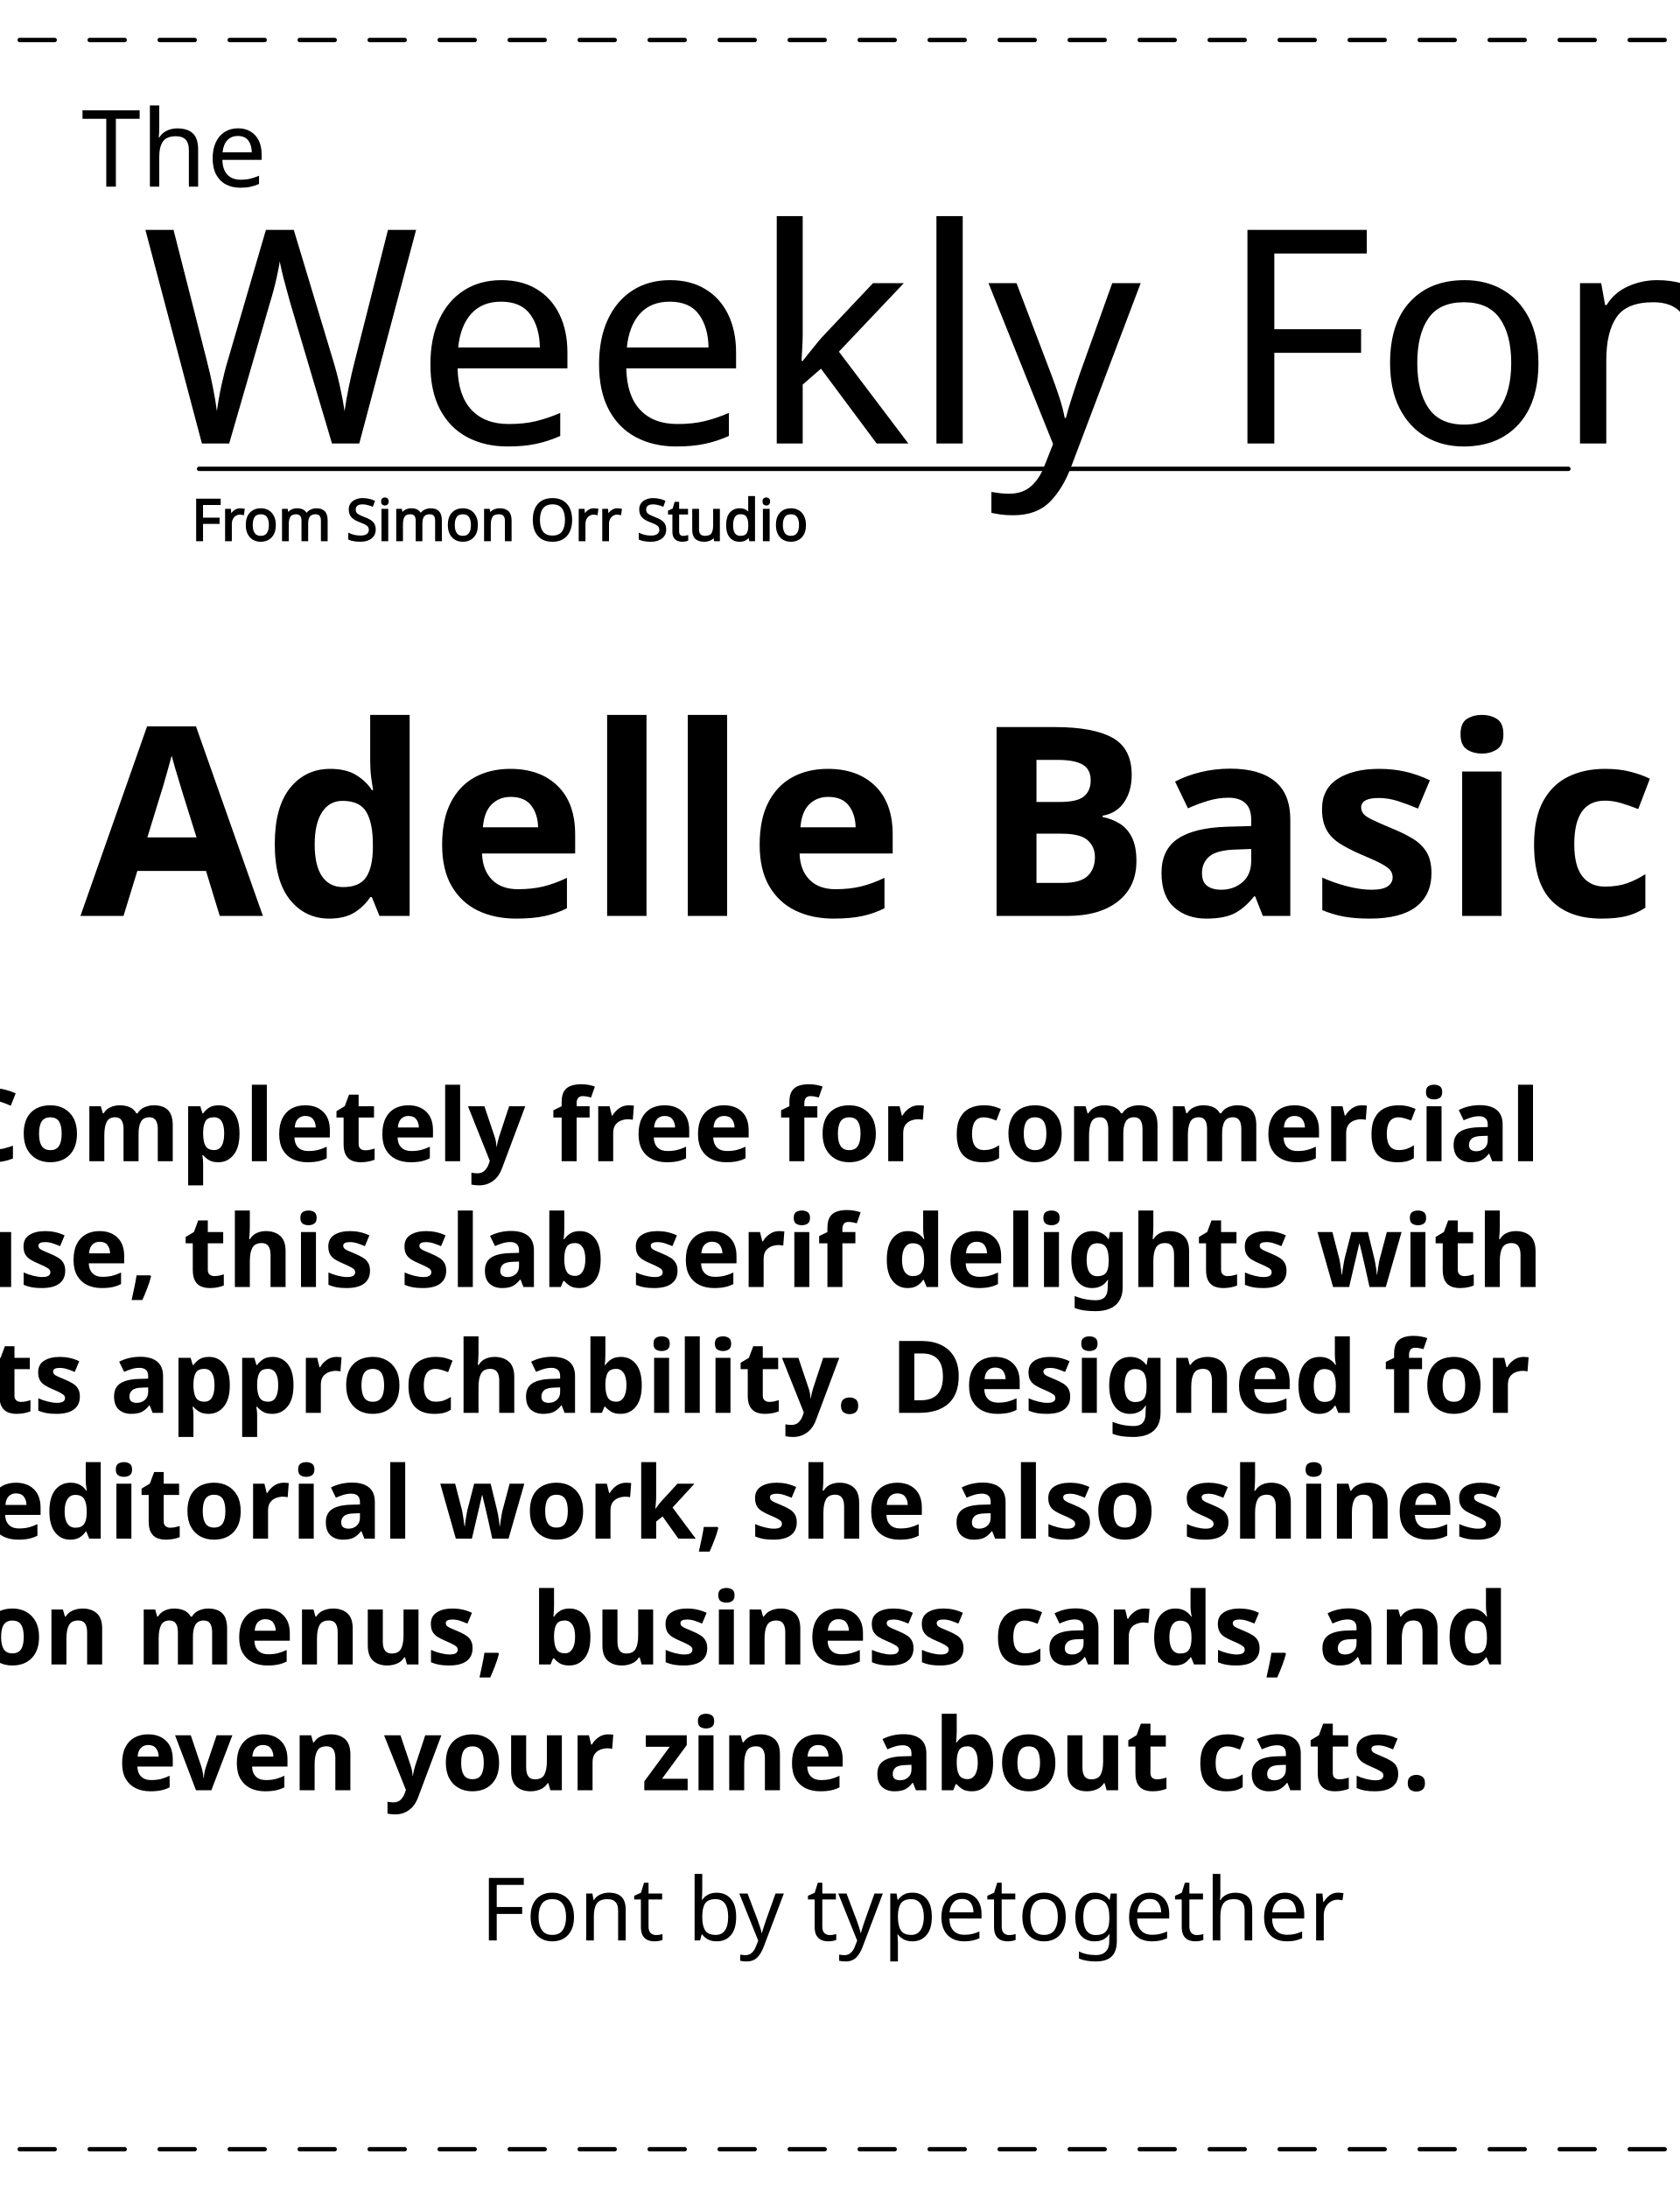
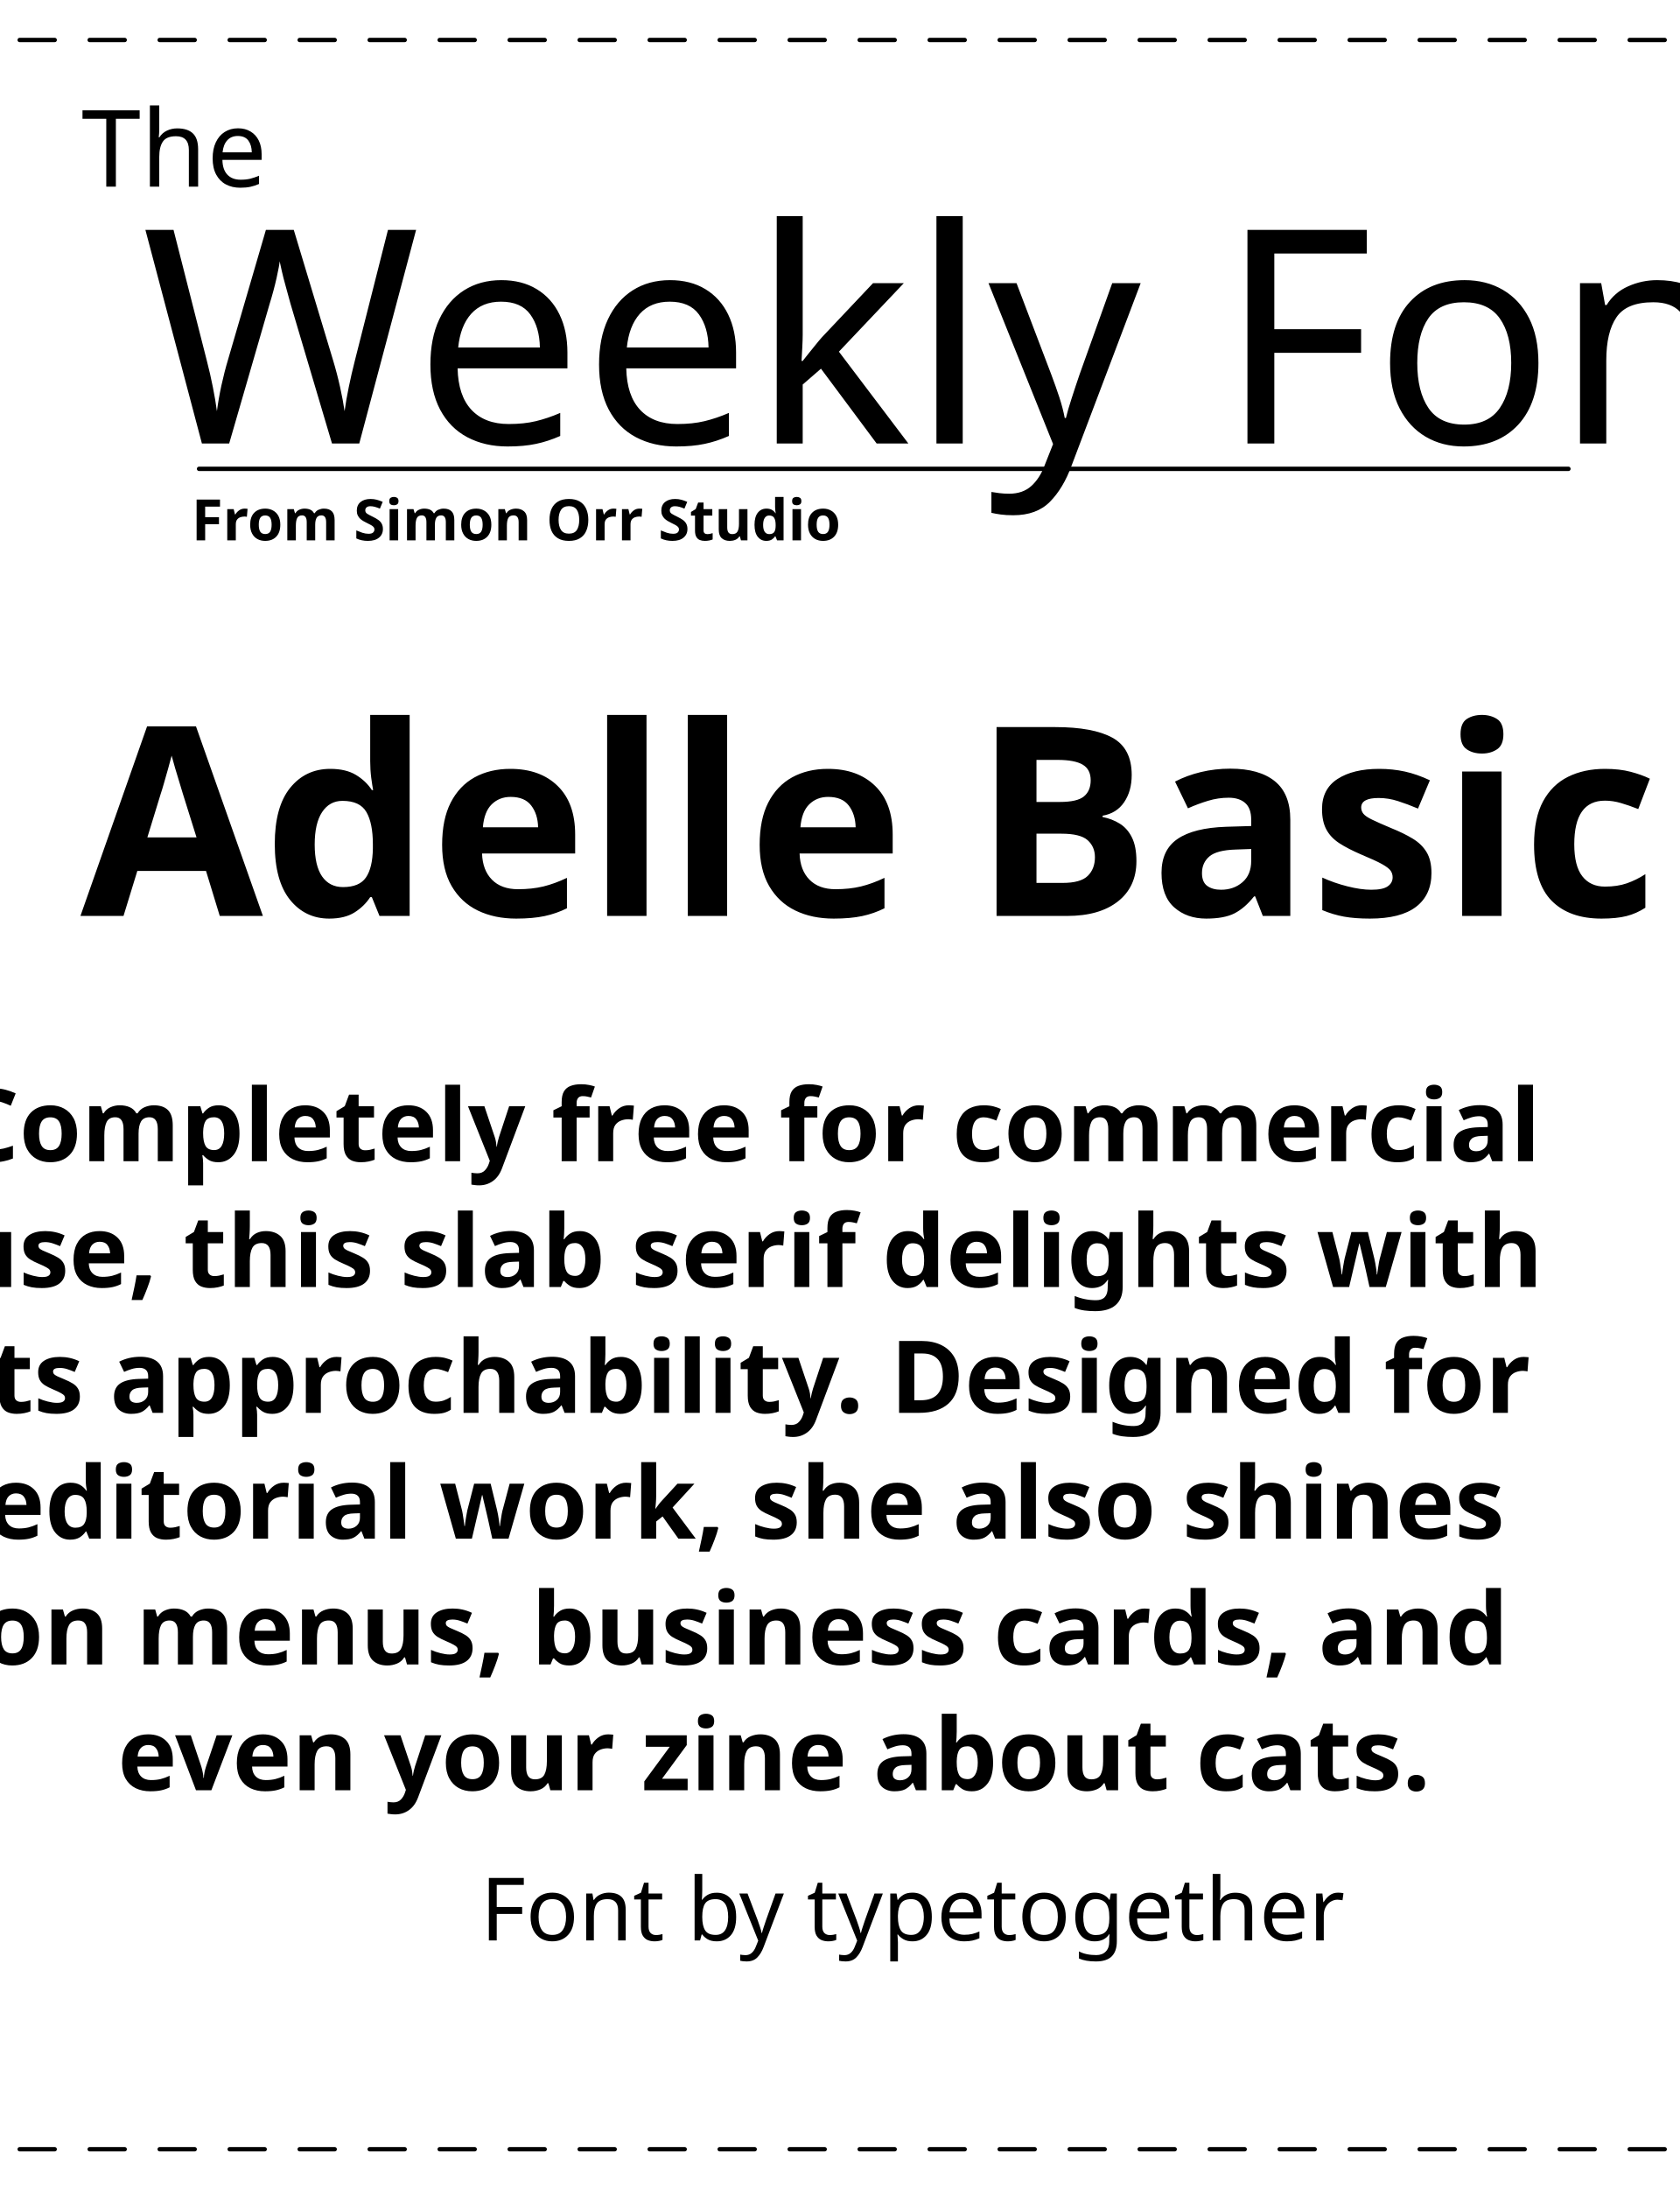
<svg xmlns="http://www.w3.org/2000/svg" width="384" height="500" id="svg2" version="1.1">
  <defs id="defs4" />
  <g transform="translate(0,-552.3622)" id="layer1">
    <flowRoot style="fill:black;stroke:none;stroke-opacity:1;stroke-width:1px;stroke-linejoin:miter;stroke-linecap:butt;fill-opacity:1;font-family:Museo Slab;font-style:normal;font-weight:normal;font-size:72px;line-height:125%;letter-spacing:0px;word-spacing:0px;-inkscape-font-specification:Museo Slab;font-stretch:normal;font-variant:normal" id="flowRoot2995" xml:space="preserve">
      <flowRegion id="flowRegion2997">
        <rect y="-110" x="-95" height="234" width="190" id="rect2999" />
      </flowRegion>
      <flowPara id="flowPara3001" />
    </flowRoot>
    <path transform="matrix(1,0,0,1,0,0)" id="path3804" d="M4.5 561.5L388.5 561.5" style="stroke-linejoin:round;stroke-opacity:1;stroke-dashoffset:0;stroke:#000000;stroke-linecap:round;stroke-miterlimit:4;stroke-dasharray:8, 8;stroke-width:1.0;fill:none" />
    <text id="text3808" y="761.672" x="18.385" style="font-size:60.433px;font-style:normal;font-variant:normal;font-weight:bold;font-stretch:normal;line-height:125%;letter-spacing:0px;word-spacing:0px;fill:#000000;fill-opacity:1;stroke:none;font-family:Adelle Basic;-inkscape-font-specification:Adelle Basic Bold" xml:space="preserve">
      <tspan y="761.672" x="18.385" id="tspan3810">Adelle Basic</tspan>
    </text>
    <text id="text3812" y="817.723" x="191.9" style="font-size:23px;font-style:normal;font-variant:normal;font-weight:bold;font-stretch:normal;text-align:center;line-height:125%;letter-spacing:0px;word-spacing:0px;text-anchor:middle;fill:#000000;fill-opacity:1;stroke:none;font-family:Adelle Basic;-inkscape-font-specification:Adelle Basic Bold" xml:space="preserve">
      <tspan style="font-size:23px" y="817.723" x="191.9" id="tspan3814">Completely free for commercial</tspan>
      <tspan style="font-size:23px" id="tspan3816" y="846.473" x="191.9">use, this slab serif delights with</tspan>
      <tspan style="font-size:23px" id="tspan3822" y="875.223" x="194.213">its approchability. Designed for </tspan>
      <tspan style="font-size:23px" id="tspan3856" y="903.973" x="194.213">editorial work, she also shines </tspan>
      <tspan style="font-size:23px" id="tspan3038" y="932.723" x="194.213">on menus, business cards, and </tspan>
      <tspan id="tspan3852" style="font-size:23px" y="961.473" x="191.9">even your zine about cats.</tspan>
    </text>
    <text transform="translate(0,552.3622)" id="text3838" y="122.405" x="250.316" style="font-size:32px;font-style:normal;font-variant:normal;font-weight:normal;font-stretch:normal;line-height:125%;letter-spacing:0px;word-spacing:0px;fill:#000000;fill-opacity:1;stroke:none;font-family:Museo Slab;-inkscape-font-specification:Museo Slab" xml:space="preserve">
      <tspan y="122.405" x="250.316" id="tspan3840" />
    </text>
    <text transform="translate(0,552.3622)" id="text3842" y="136.547" x="240.416" style="font-size:32px;font-style:normal;font-variant:normal;font-weight:normal;font-stretch:normal;line-height:125%;letter-spacing:0px;word-spacing:0px;fill:#000000;fill-opacity:1;stroke:none;font-family:Museo Slab;-inkscape-font-specification:Museo Slab" xml:space="preserve">
      <tspan y="136.547" x="240.416" id="tspan3844" />
    </text>
    <path transform="matrix(1,0,0,1,0,0)" style="stroke-linejoin:round;stroke-opacity:1;stroke-dashoffset:0;stroke:#000000;stroke-linecap:round;stroke-miterlimit:4;stroke-dasharray:8, 8;stroke-width:1.0;fill:none" d="M4.5 1043.5L388.5 1043.5" id="path3852" />
    <text id="text3818" y="995.794" x="109.805" style="font-size:12px;font-style:normal;font-variant:normal;font-weight:normal;font-stretch:normal;line-height:125%;letter-spacing:0px;word-spacing:0px;fill:#000000;fill-opacity:1;stroke:none;font-family:Museo Slab;-inkscape-font-specification:Museo Slab" xml:space="preserve">
      <tspan style="font-size:20px" y="995.794" x="109.805" id="tspan3820">Font by typetogether</tspan>
    </text>
    <g transform="translate(378.0414,-12.89949)" id="g7017" />
    <g transform="matrix(1.220632,0,0,1.220632,-28,-138)" id="g3066">
      <text xml:space="preserve" style="font-size:12px;font-style:normal;font-variant:normal;font-weight:normal;font-stretch:normal;line-height:125%;letter-spacing:0px;word-spacing:0px;fill:#000000;fill-opacity:1;stroke:none;font-family:'Lobster 1.4';-inkscape-font-specification:'Lobster 1.4'" x="38.184" y="600.521" id="text3026">
        <tspan id="tspan3028" x="38.184" y="600.521" style="font-size:20px">The</tspan>
      </text>
      <text xml:space="preserve" style="font-size:56px;font-style:normal;font-variant:normal;font-weight:normal;font-stretch:normal;line-height:125%;letter-spacing:0px;word-spacing:0px;fill:#000000;fill-opacity:1;stroke:none;font-family:'Lobster 1.4';-inkscape-font-specification:'Lobster 1.4'" x="49.497" y="648.604" id="text3030">
        <tspan id="tspan3032" x="49.497" y="648.604">Weekly Font</tspan>
      </text>
    </g>
-     <text id="text3072" y="675.841" x="43.77" style="font-size:19.559px;font-style:normal;font-variant:normal;font-weight:normal;font-stretch:normal;line-height:125%;letter-spacing:0px;word-spacing:0px;fill:#000000;fill-opacity:1;stroke:#000000;stroke-width:0.4;stroke-miterlimit:4;stroke-opacity:1;stroke-dasharray:none;font-family:Museo Slab;-inkscape-font-specification:Museo Slab" xml:space="preserve">
-       <tspan style="font-size:13.039px;stroke:#000000;stroke-width:0.4;stroke-miterlimit:4;stroke-opacity:1;stroke-dasharray:none" y="675.841" x="43.77" id="tspan3074">From Simon Orr Studio</tspan>
+     <text id="text3072" y="675.841" x="43.77" style="font-size:19.559px;font-style:normal;font-variant:normal;font-weight:normal;font-stretch:normal;line-height:125%;letter-spacing:0px;word-spacing:0px;fill:#000000;fill-opacity:1;stroke:none;stroke-width:0.4;stroke-miterlimit:4;stroke-opacity:1;stroke-dasharray:none;font-family:Museo Slab;-inkscape-font-specification:Museo Slab" xml:space="preserve">
+       <tspan style="font-size:13.039px;stroke:none;stroke-width:0.4;stroke-miterlimit:4;stroke-opacity:1;stroke-dasharray:none;-inkscape-font-specification:Adelle Basic Bold;font-family:Adelle Basic;font-weight:bold;font-style:normal;font-stretch:normal;font-variant:normal" y="675.841" x="43.77" id="tspan3074">From Simon Orr Studio</tspan>
    </text>
    <path transform="matrix(1,0,0,1,0,0)" id="path3076" d="M45.5 659.5L358.499 659.5" style="stroke-linejoin:round;stroke-opacity:1;stroke-dashoffset:0;stroke:#000000;stroke-linecap:round;stroke-miterlimit:4;stroke-dasharray:none;stroke-width:1.0;fill:none" />
  </g>
</svg>
